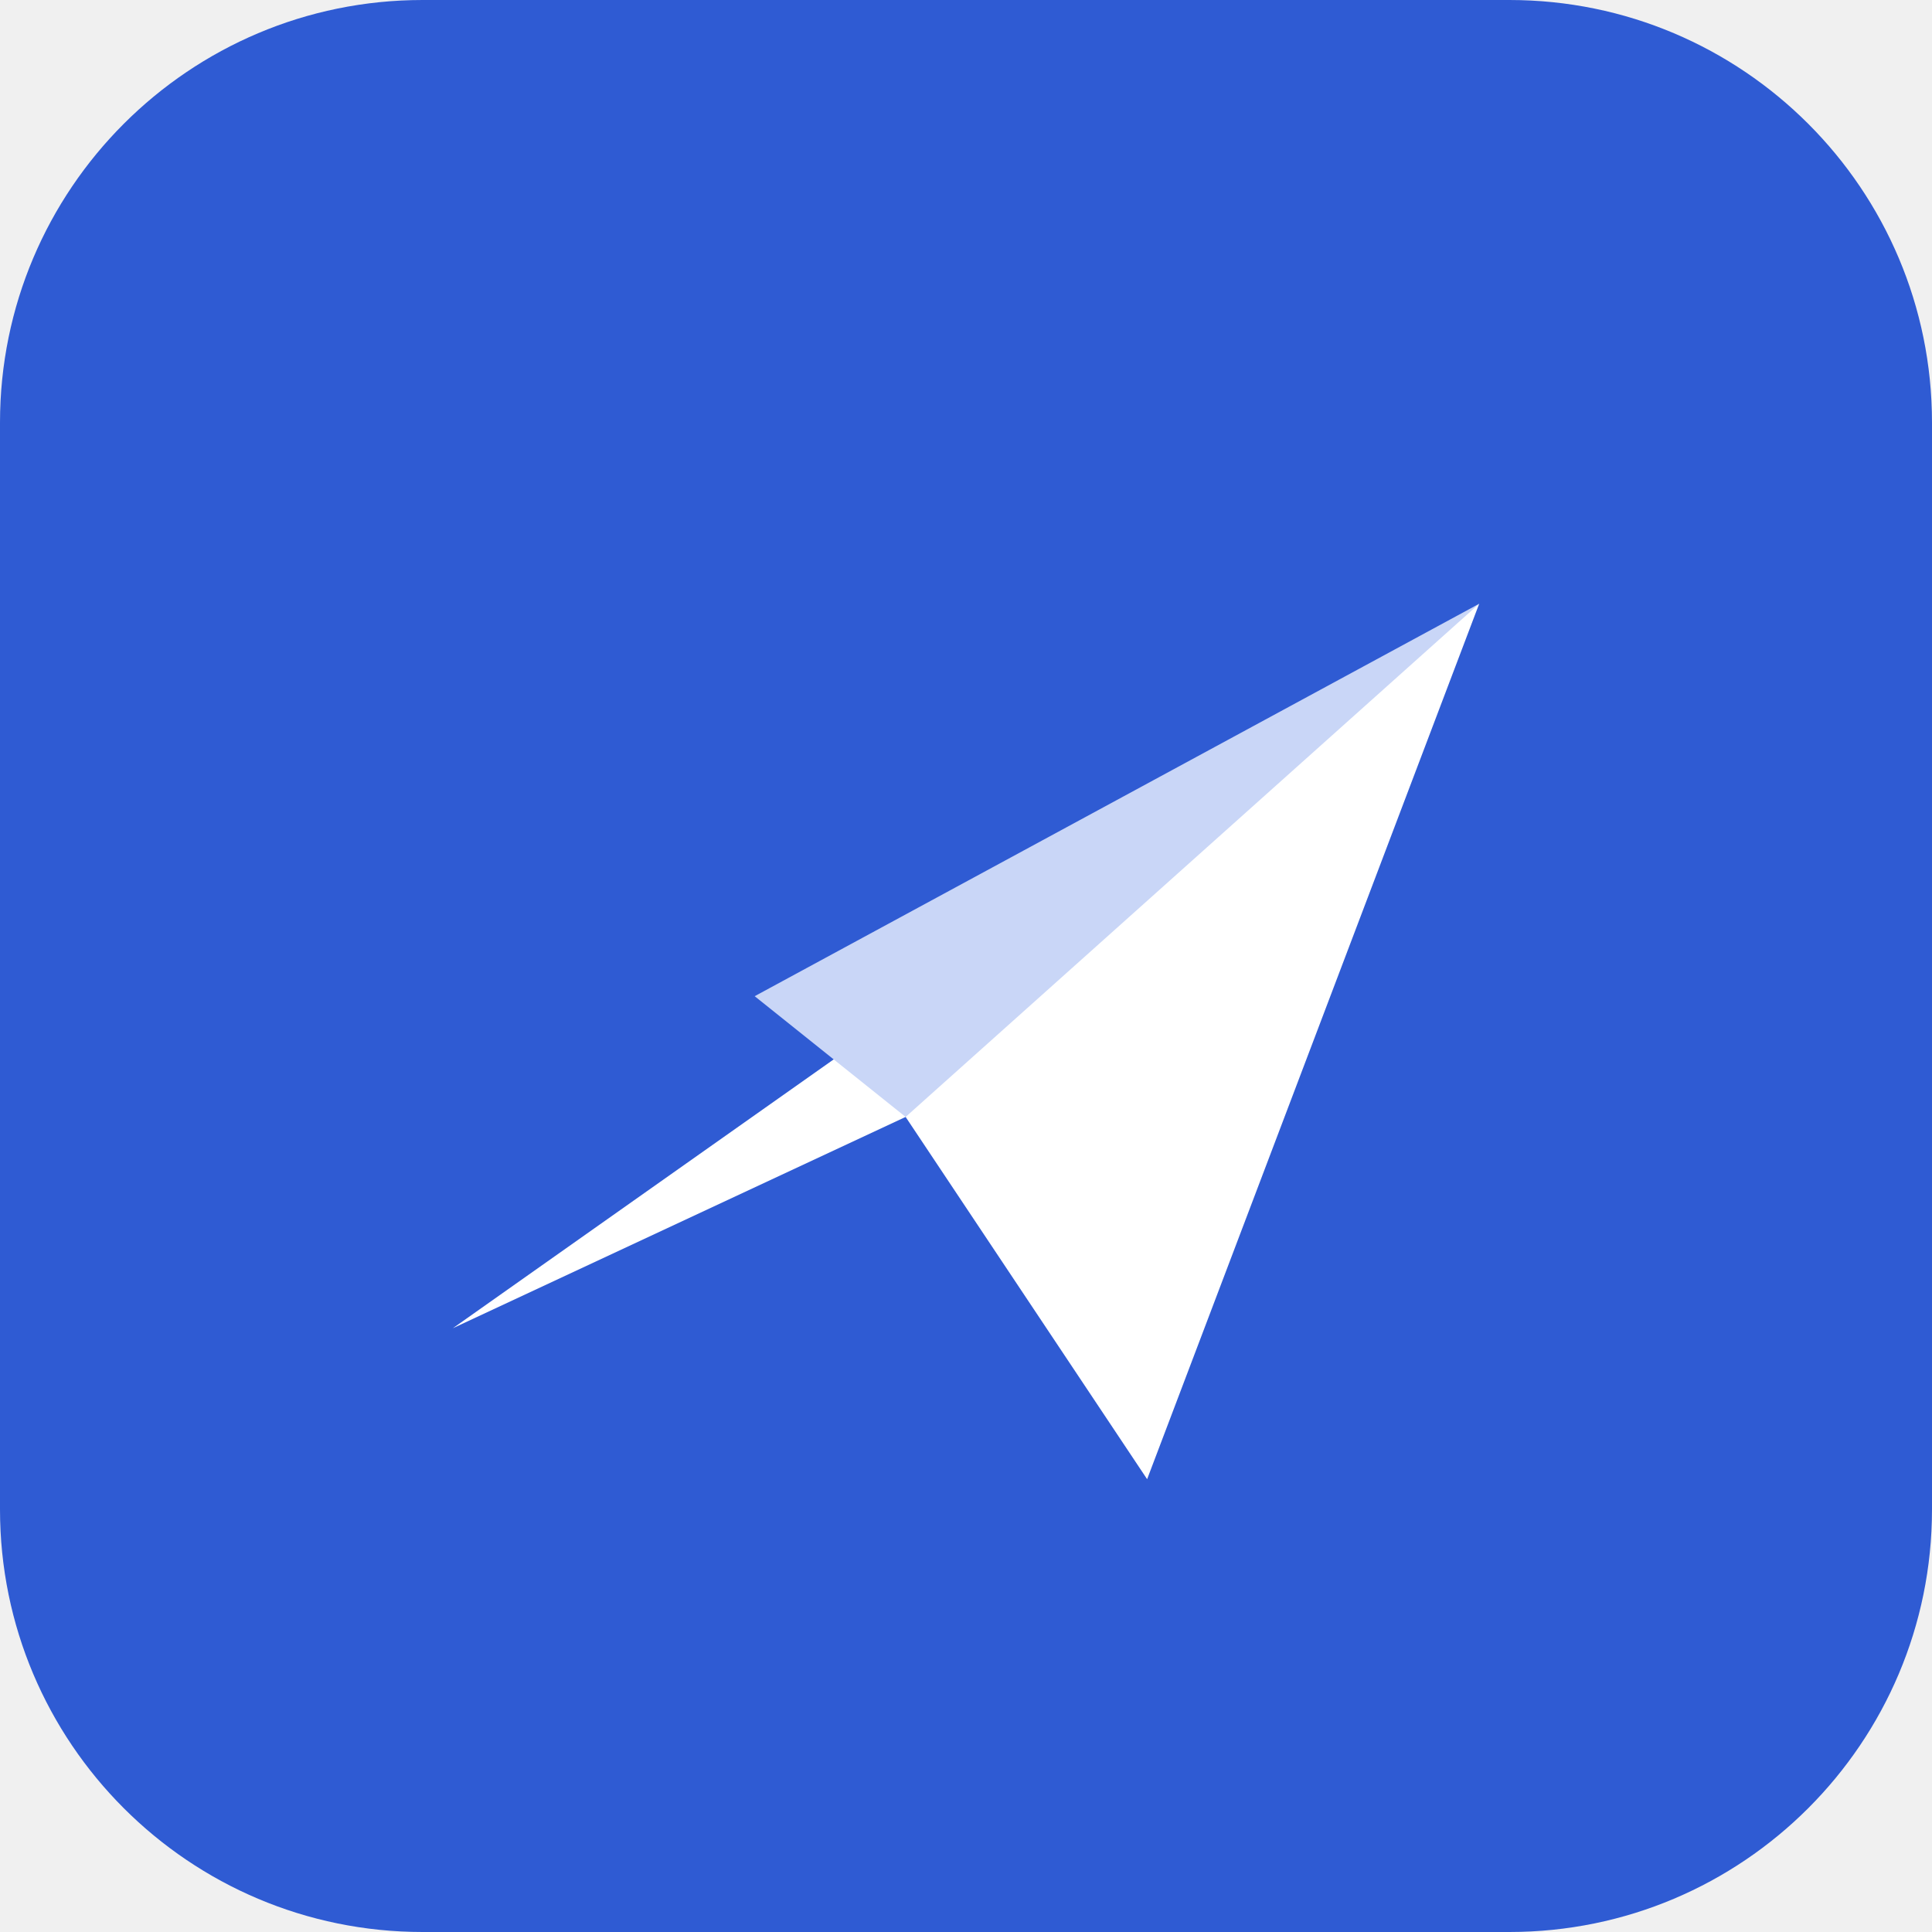
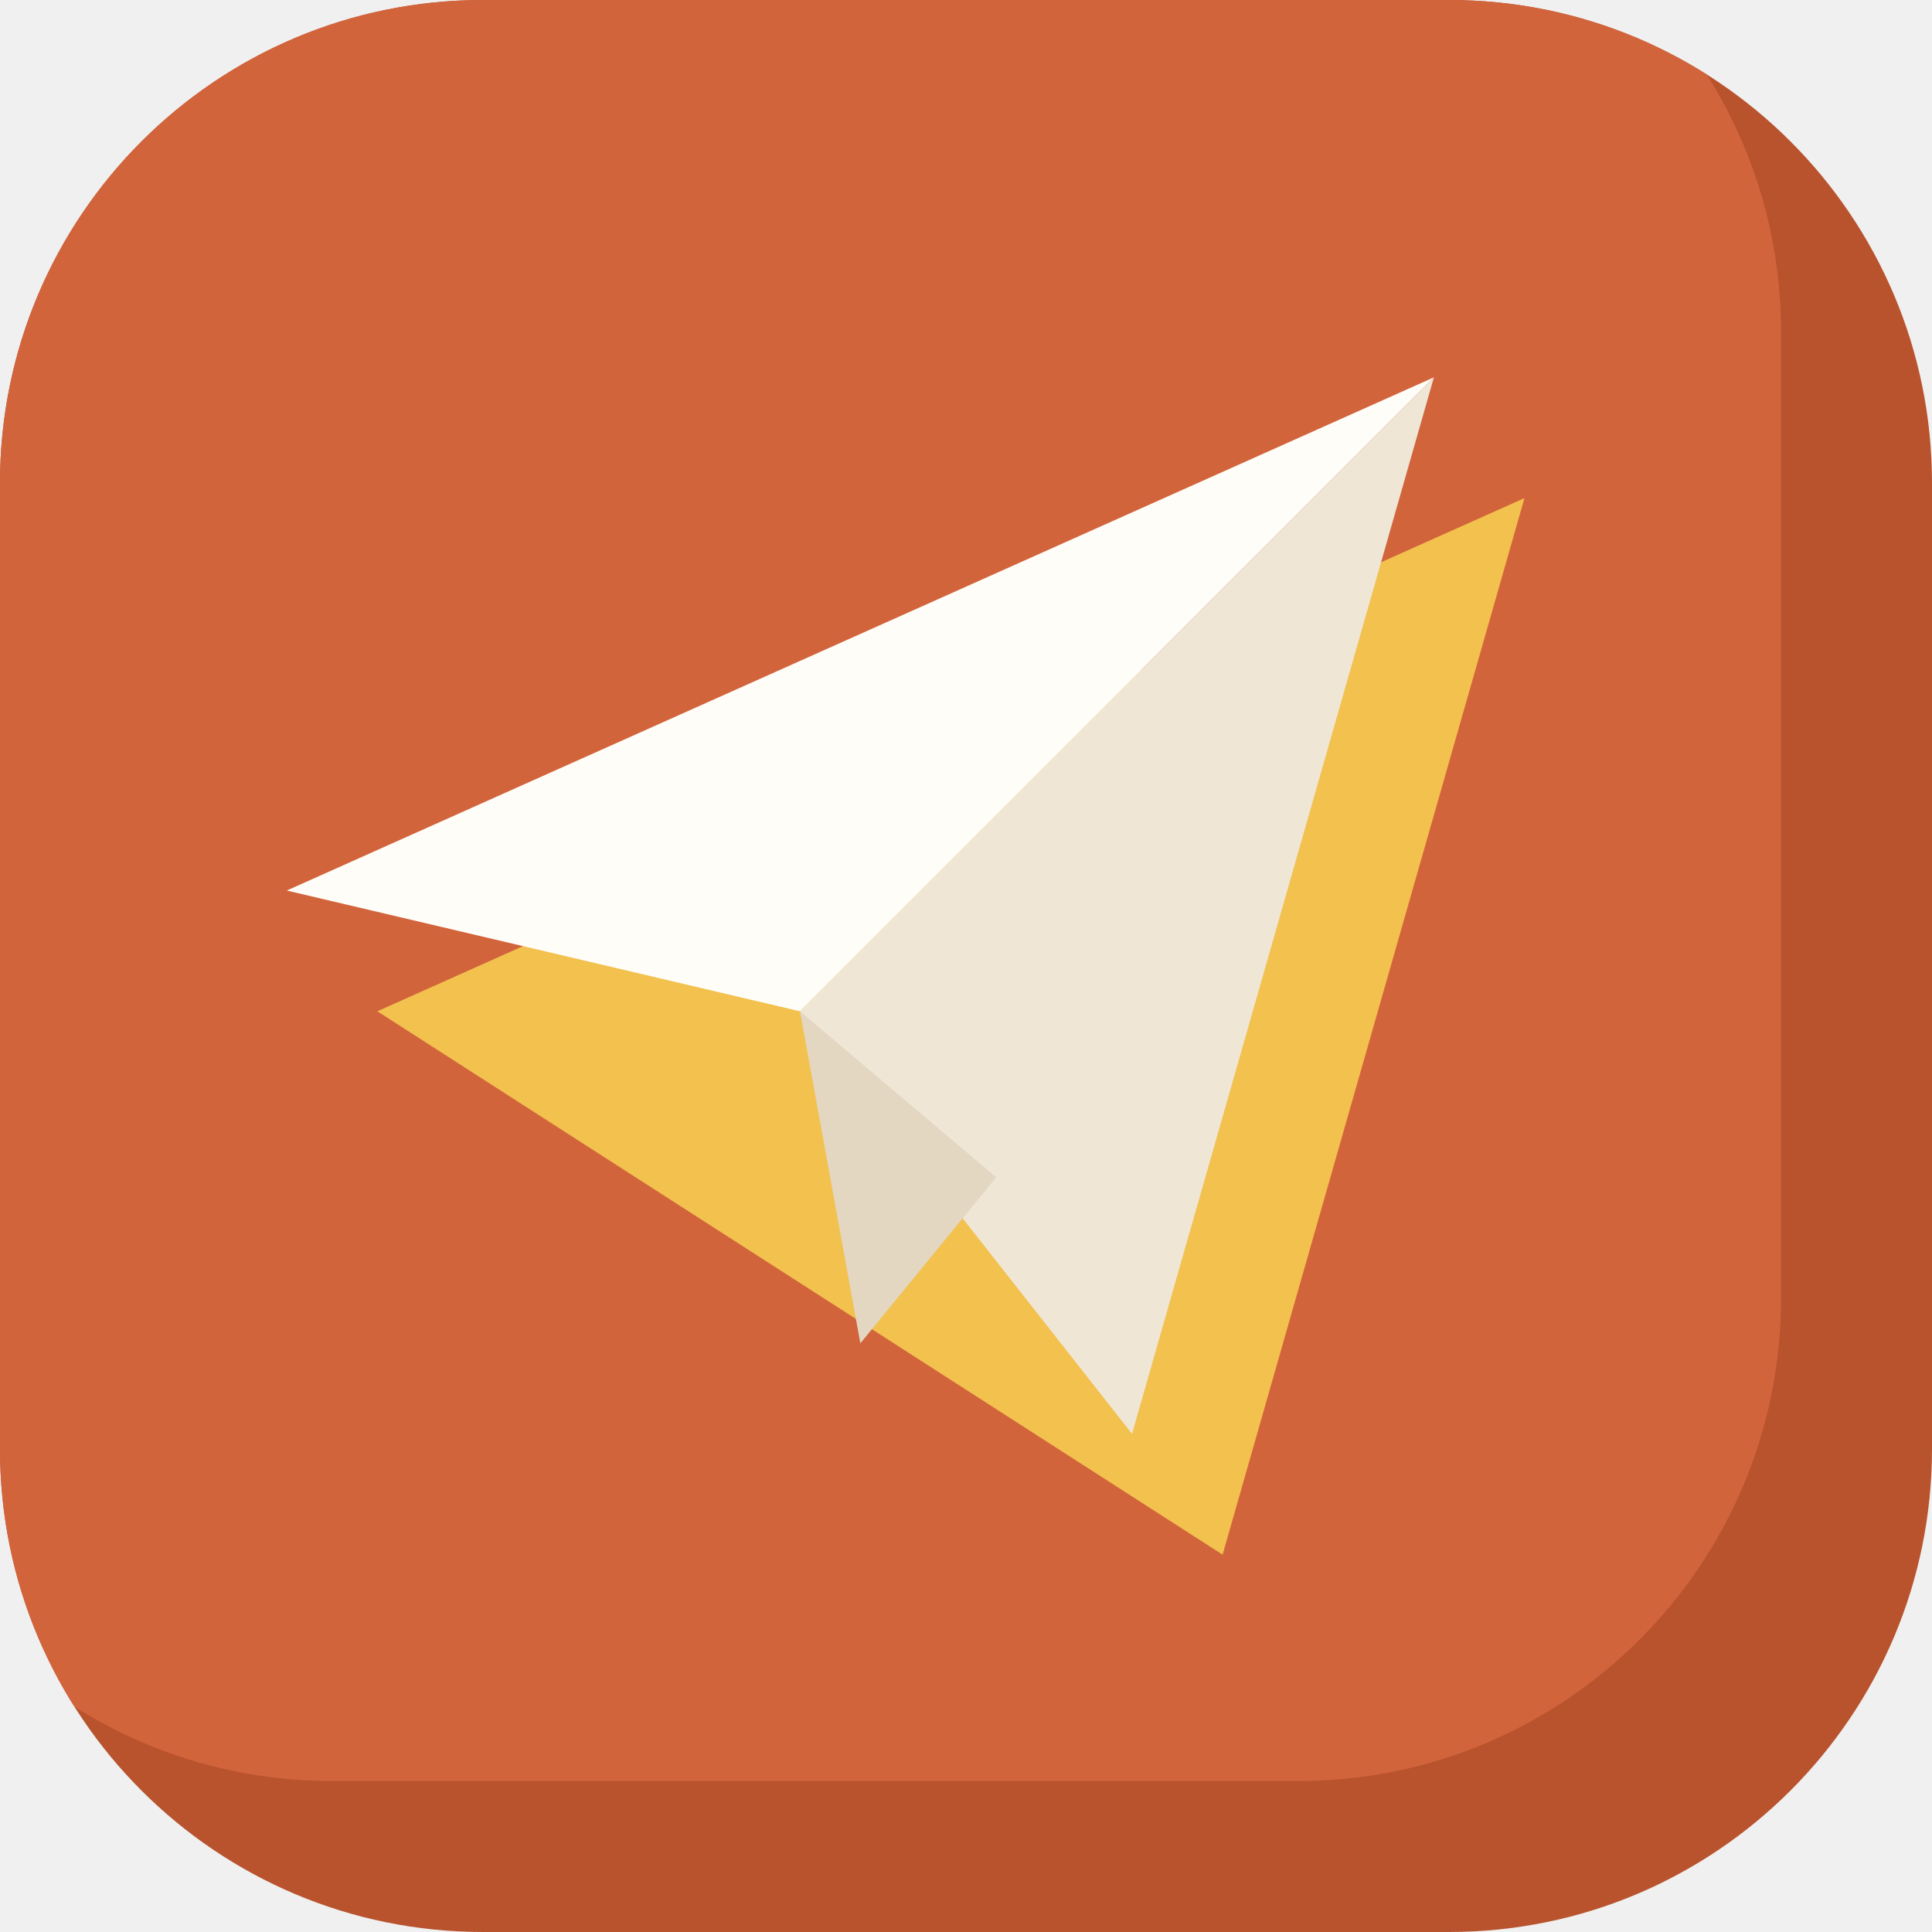
<svg xmlns="http://www.w3.org/2000/svg" viewBox="0 0 64 64" role="img" aria-label="pilotkit">
-   <rect width="64" height="64" rx="14" fill="#2f5bd3" />
-   <path d="M15 44 49 20 38 49 30 37Z" fill="#fff" />
-   <path d="M30 37 49 20 25 33Z" fill="#c9d6f7" />
+   <clipPath id="tile">
+     <rect width="64" height="64" rx="16" />
+   </clipPath>
+   <g clip-path="url(#tile)">
+     <rect width="64" height="64" fill="#b8532e" />
+     <rect x="-5" y="-5" width="64" height="64" rx="16" fill="#d2643c" />
+   </g>
+   <g transform="translate(-2.5 -1.5)">
+     <path d="M12 31 50 14 40 49Z" fill="#f2c14e" transform="translate(3 4)" />
+     <path d="M12 31 50 14 29 35Z" fill="#fffdf8" />
+     <path d="M29 35 50 14 40 49Z" fill="#efe6d6" />
+     <path d="M29 35 31 46 35.5 40.5Z" fill="#e3d7c2" />
+   </g>
</svg>
